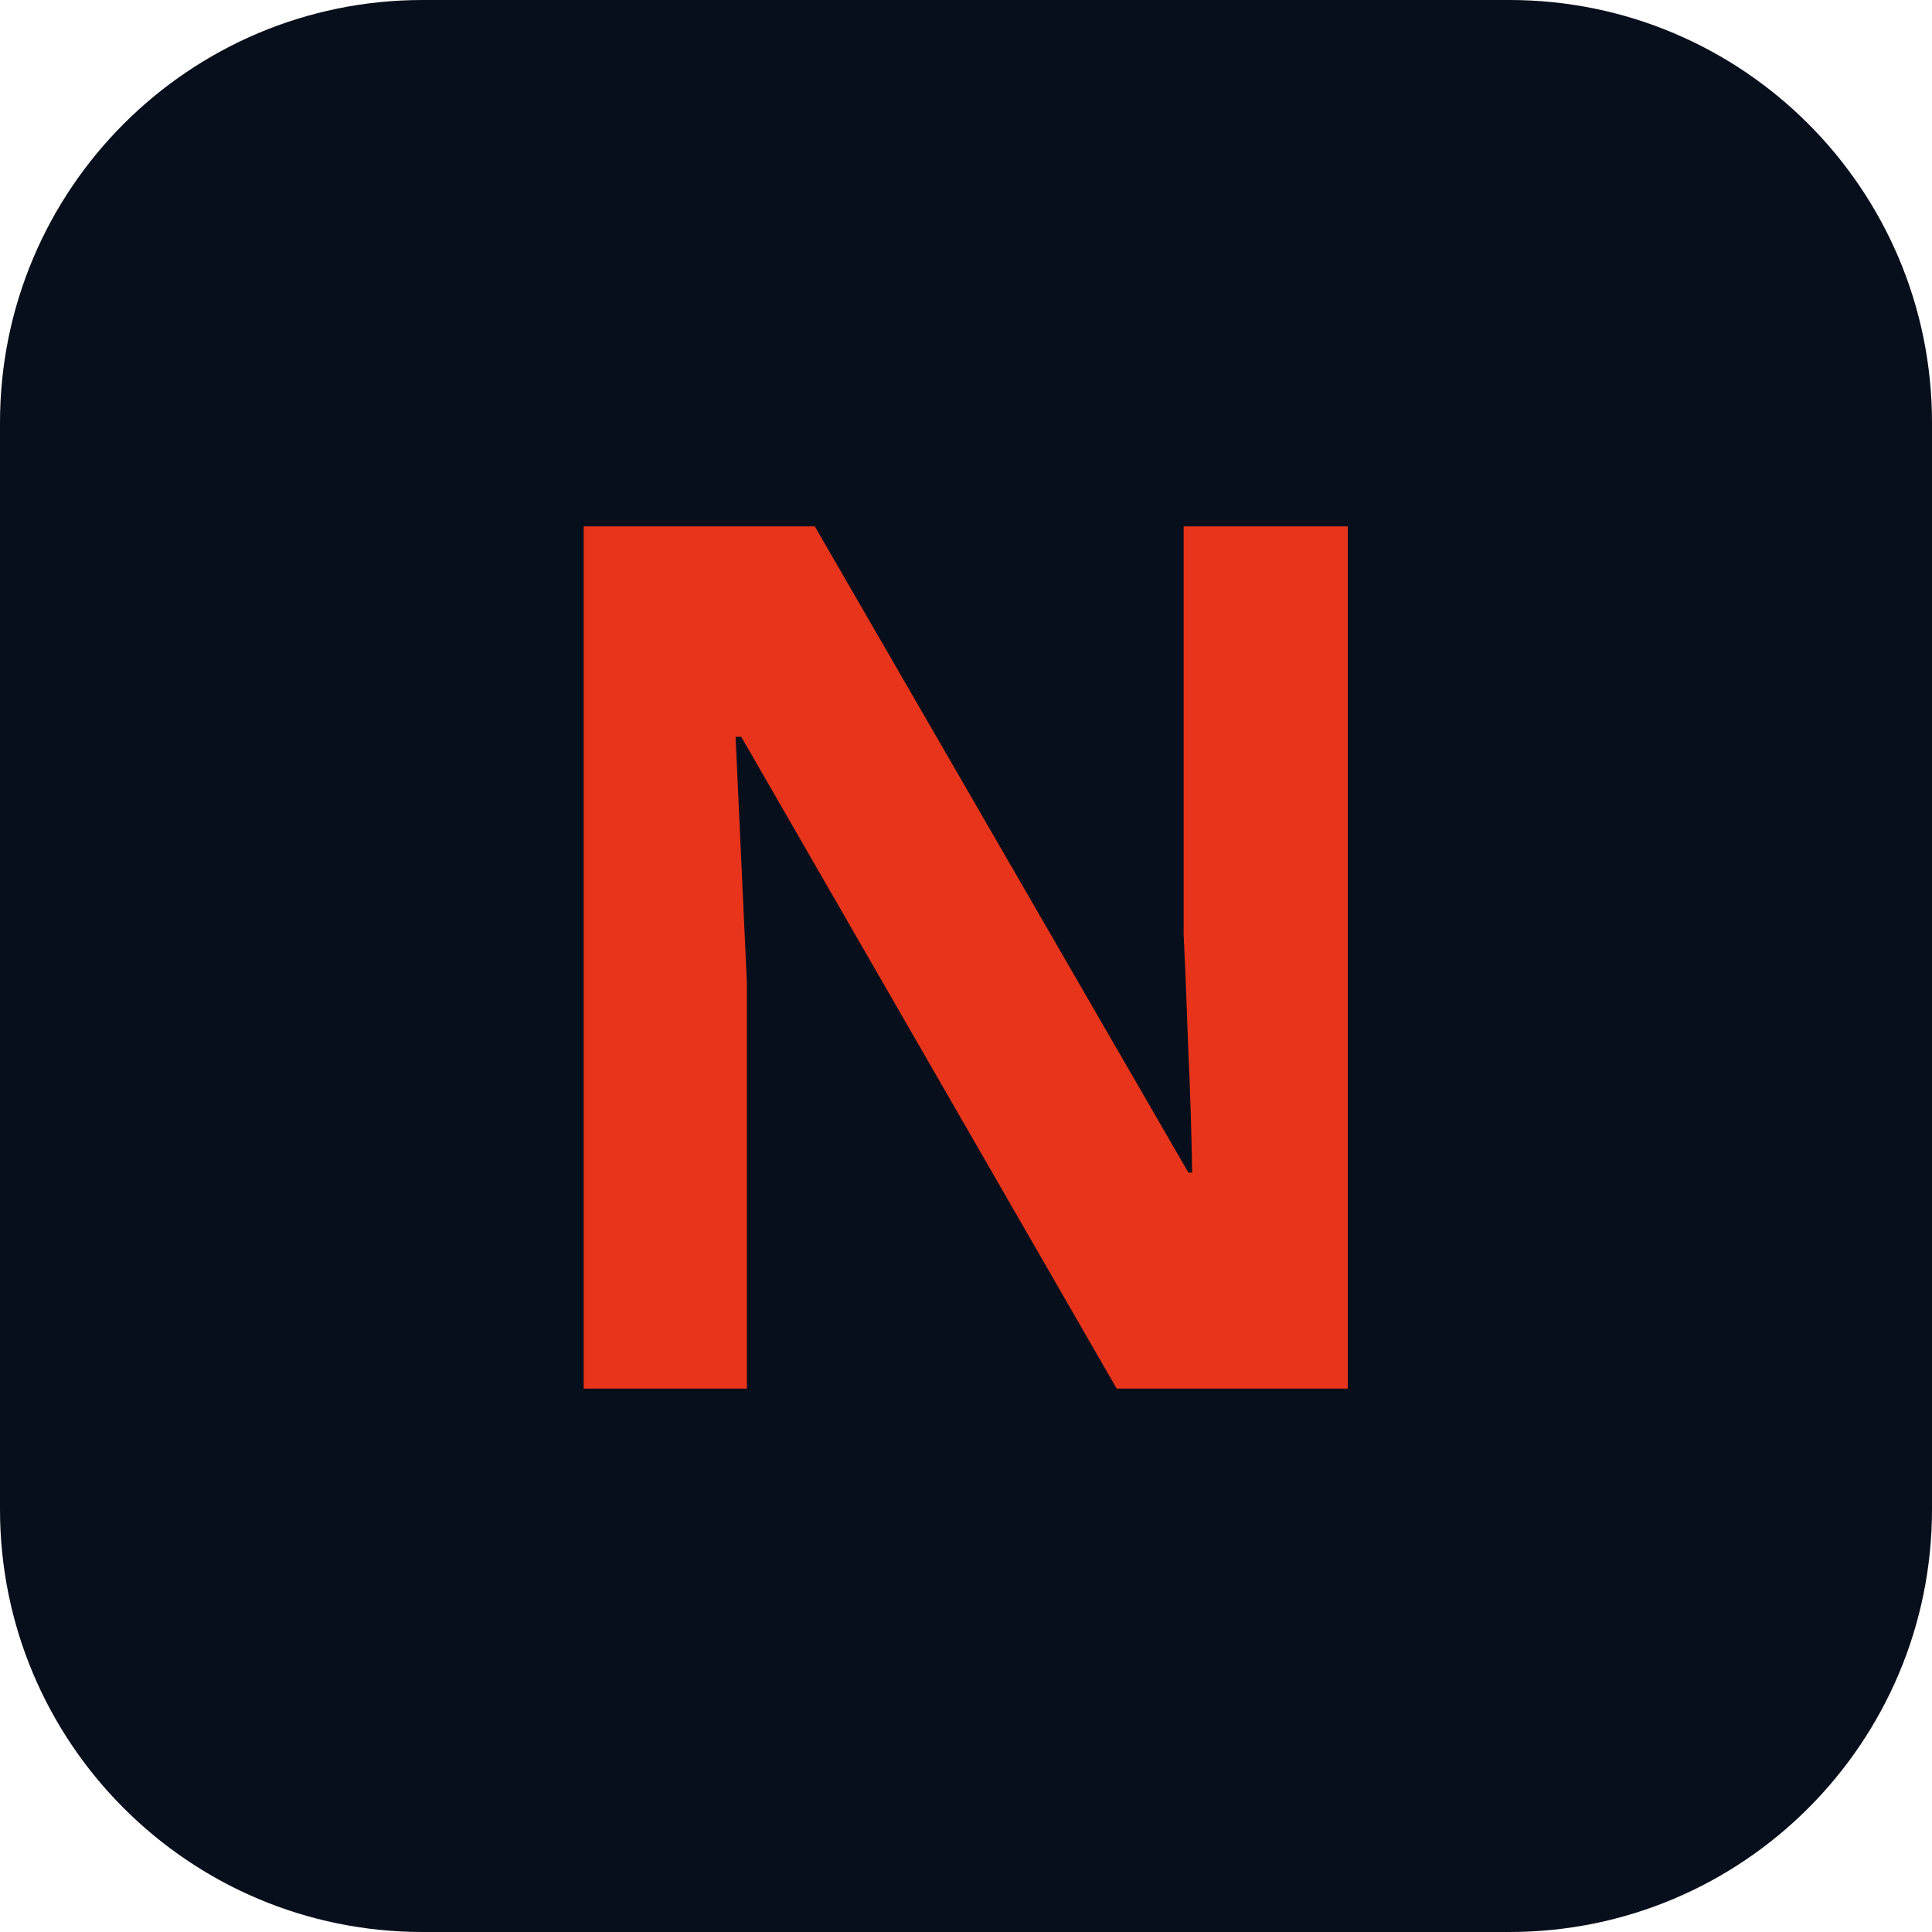
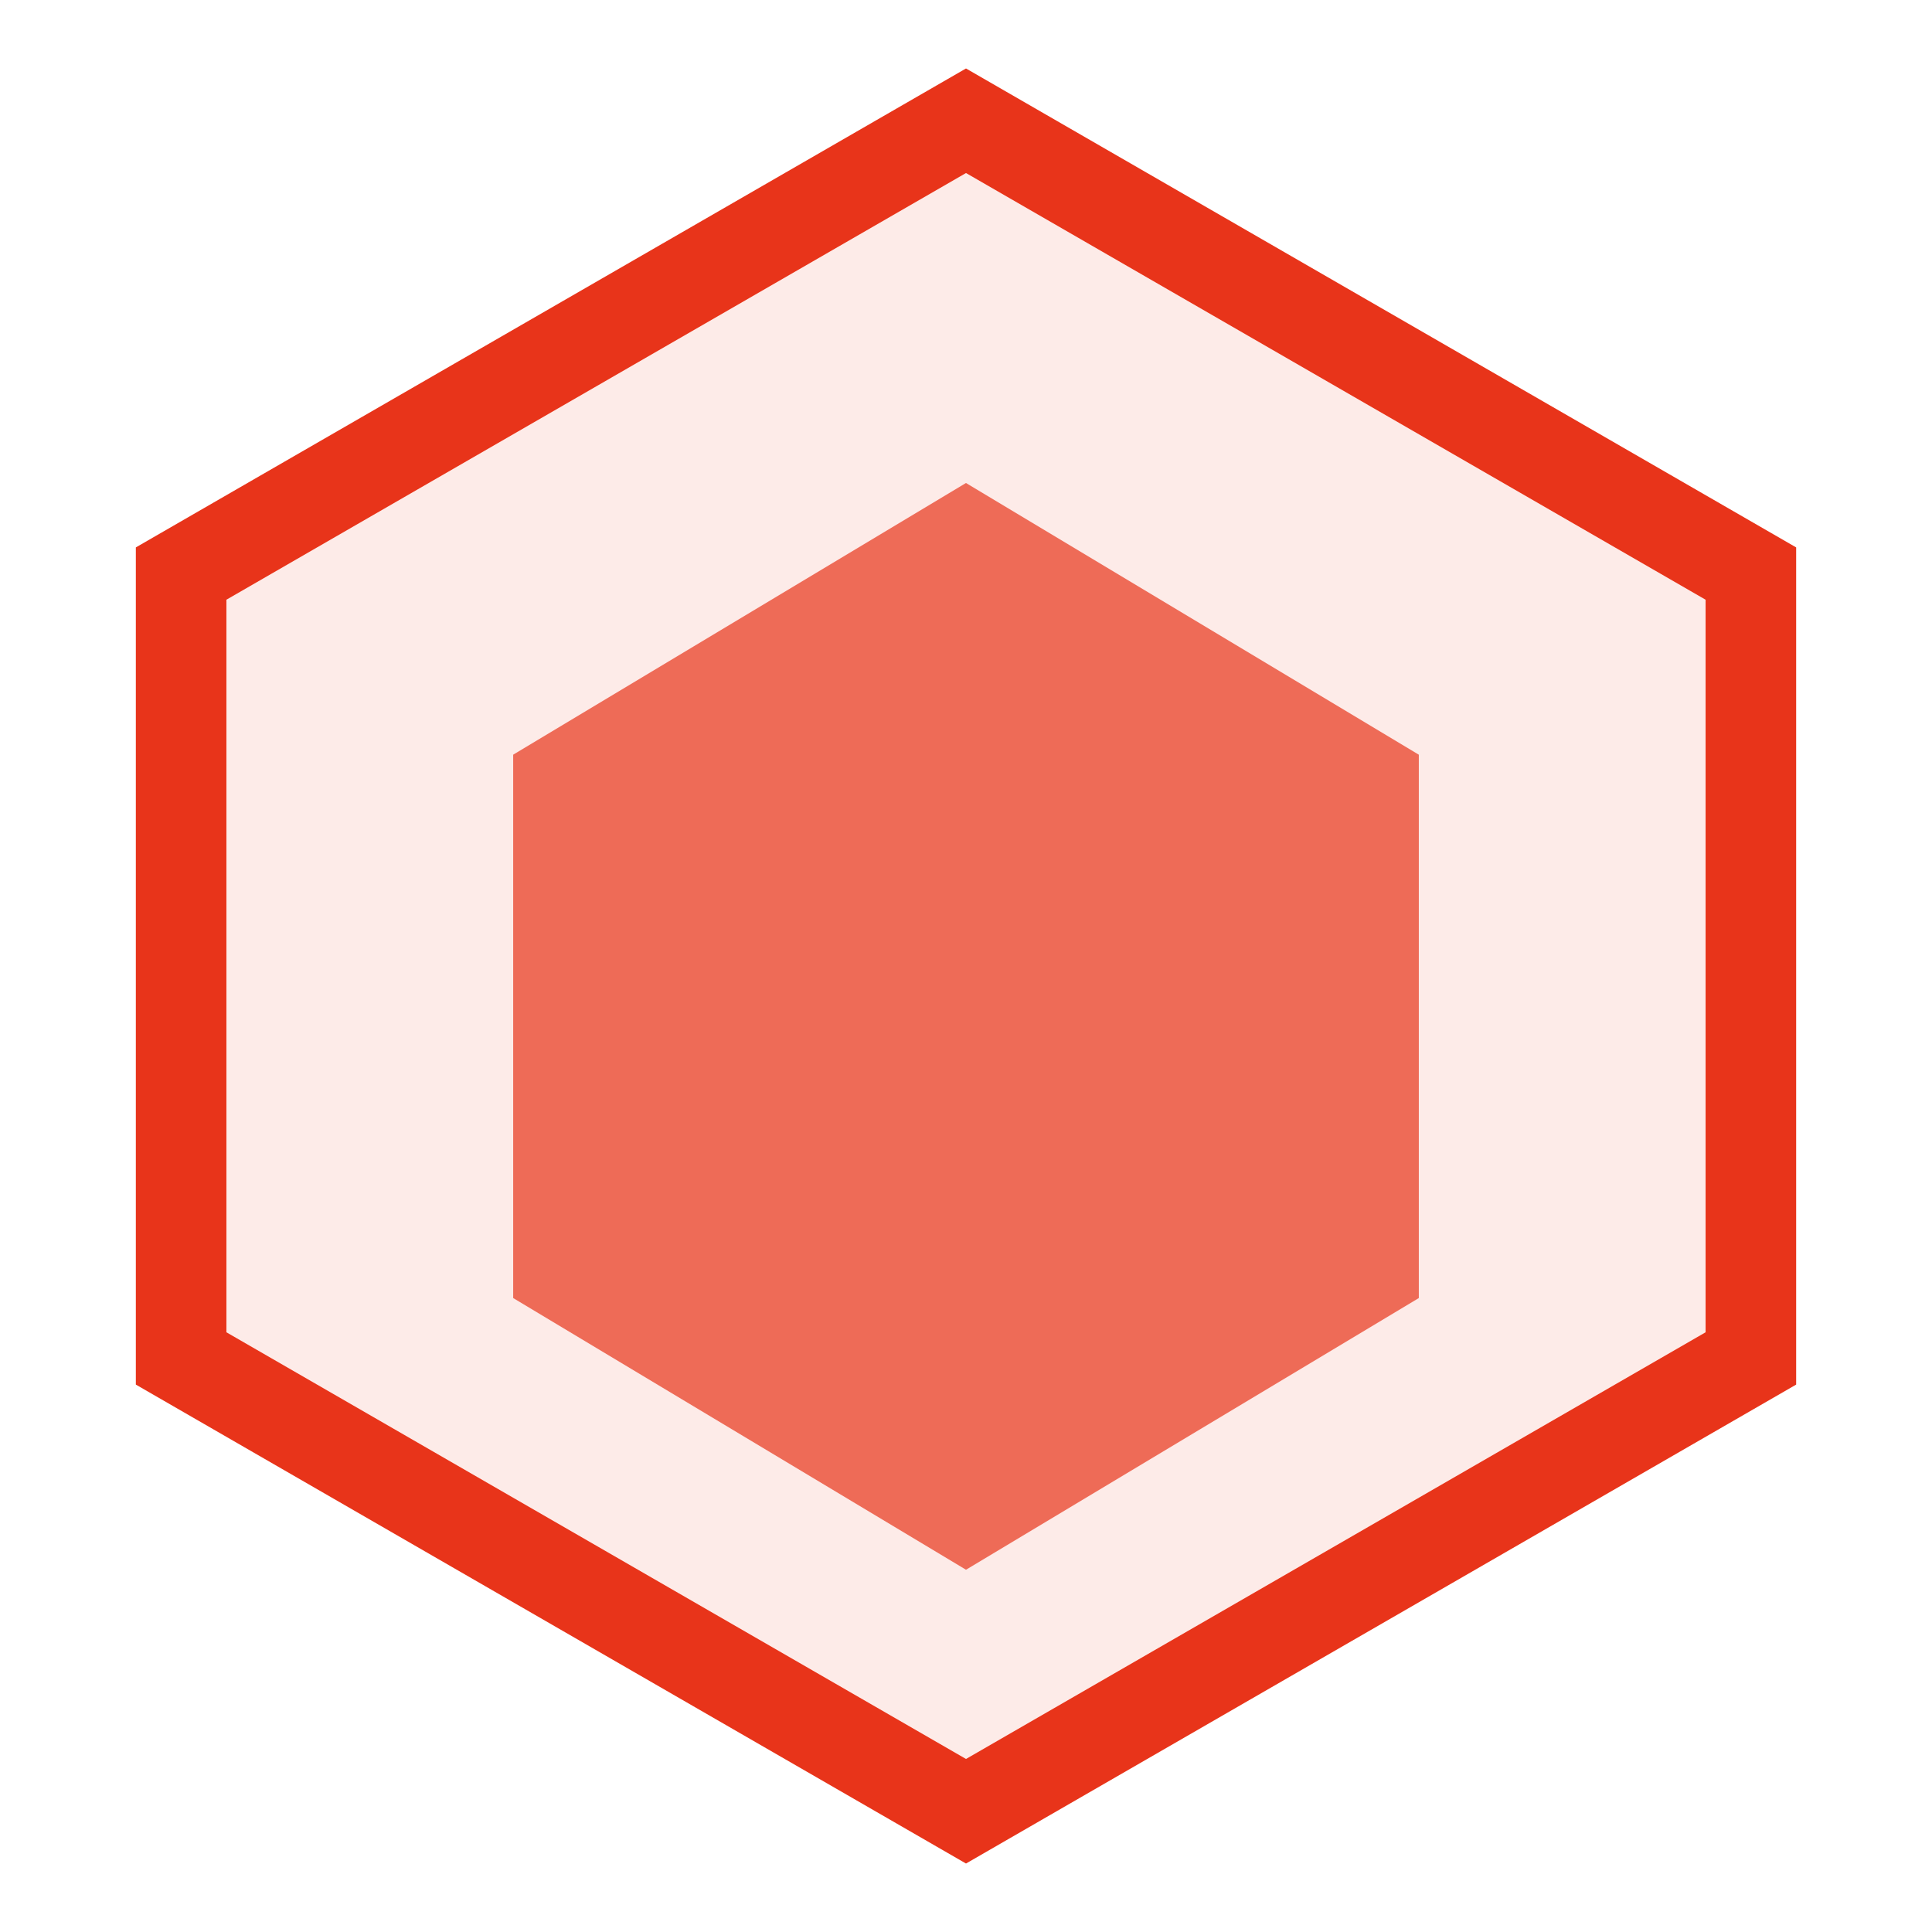
- <svg xmlns="http://www.w3.org/2000/svg" viewBox="0 0 32 32">
-   <rect width="32" height="32" rx="7" fill="#080f1c" />
-   <text x="16" y="23" font-family="Arial Black, sans-serif" font-size="20" font-weight="900" fill="#e8341a" text-anchor="middle" letter-spacing="-1">N</text>
+ <svg xmlns="http://www.w3.org/2000/svg" viewBox="0 0 32 32" fill="none">
+   <path d="M16 2L29 9.5V22.5L16 30L3 22.5V9.5L16 2Z" stroke="#e8341a" stroke-width="1.5" fill="rgba(232,52,26,0.1)" />
+   <path d="M16 8L23.5 12.5V21.5L16 26L8.5 21.5V12.5L16 8Z" fill="#e8341a" opacity="0.7" />
</svg>
